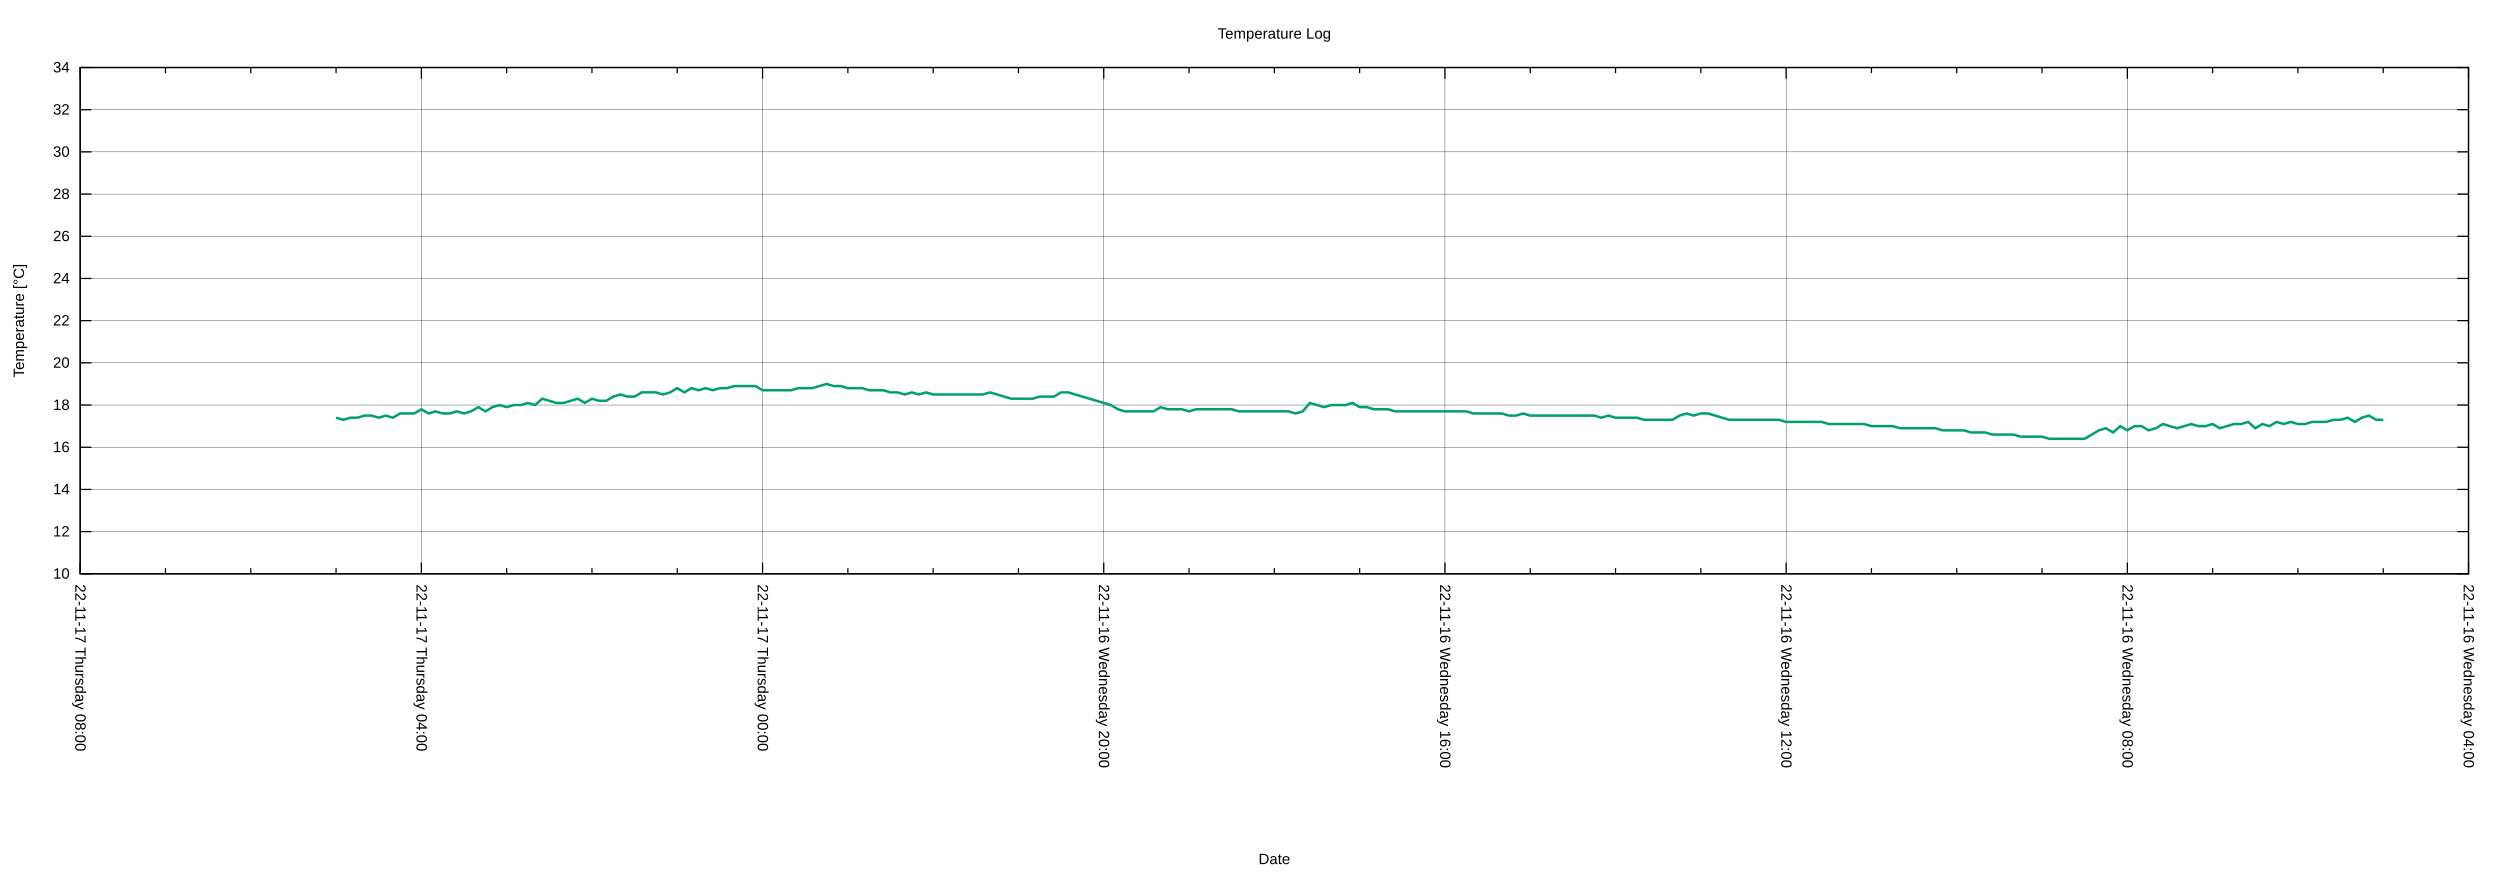
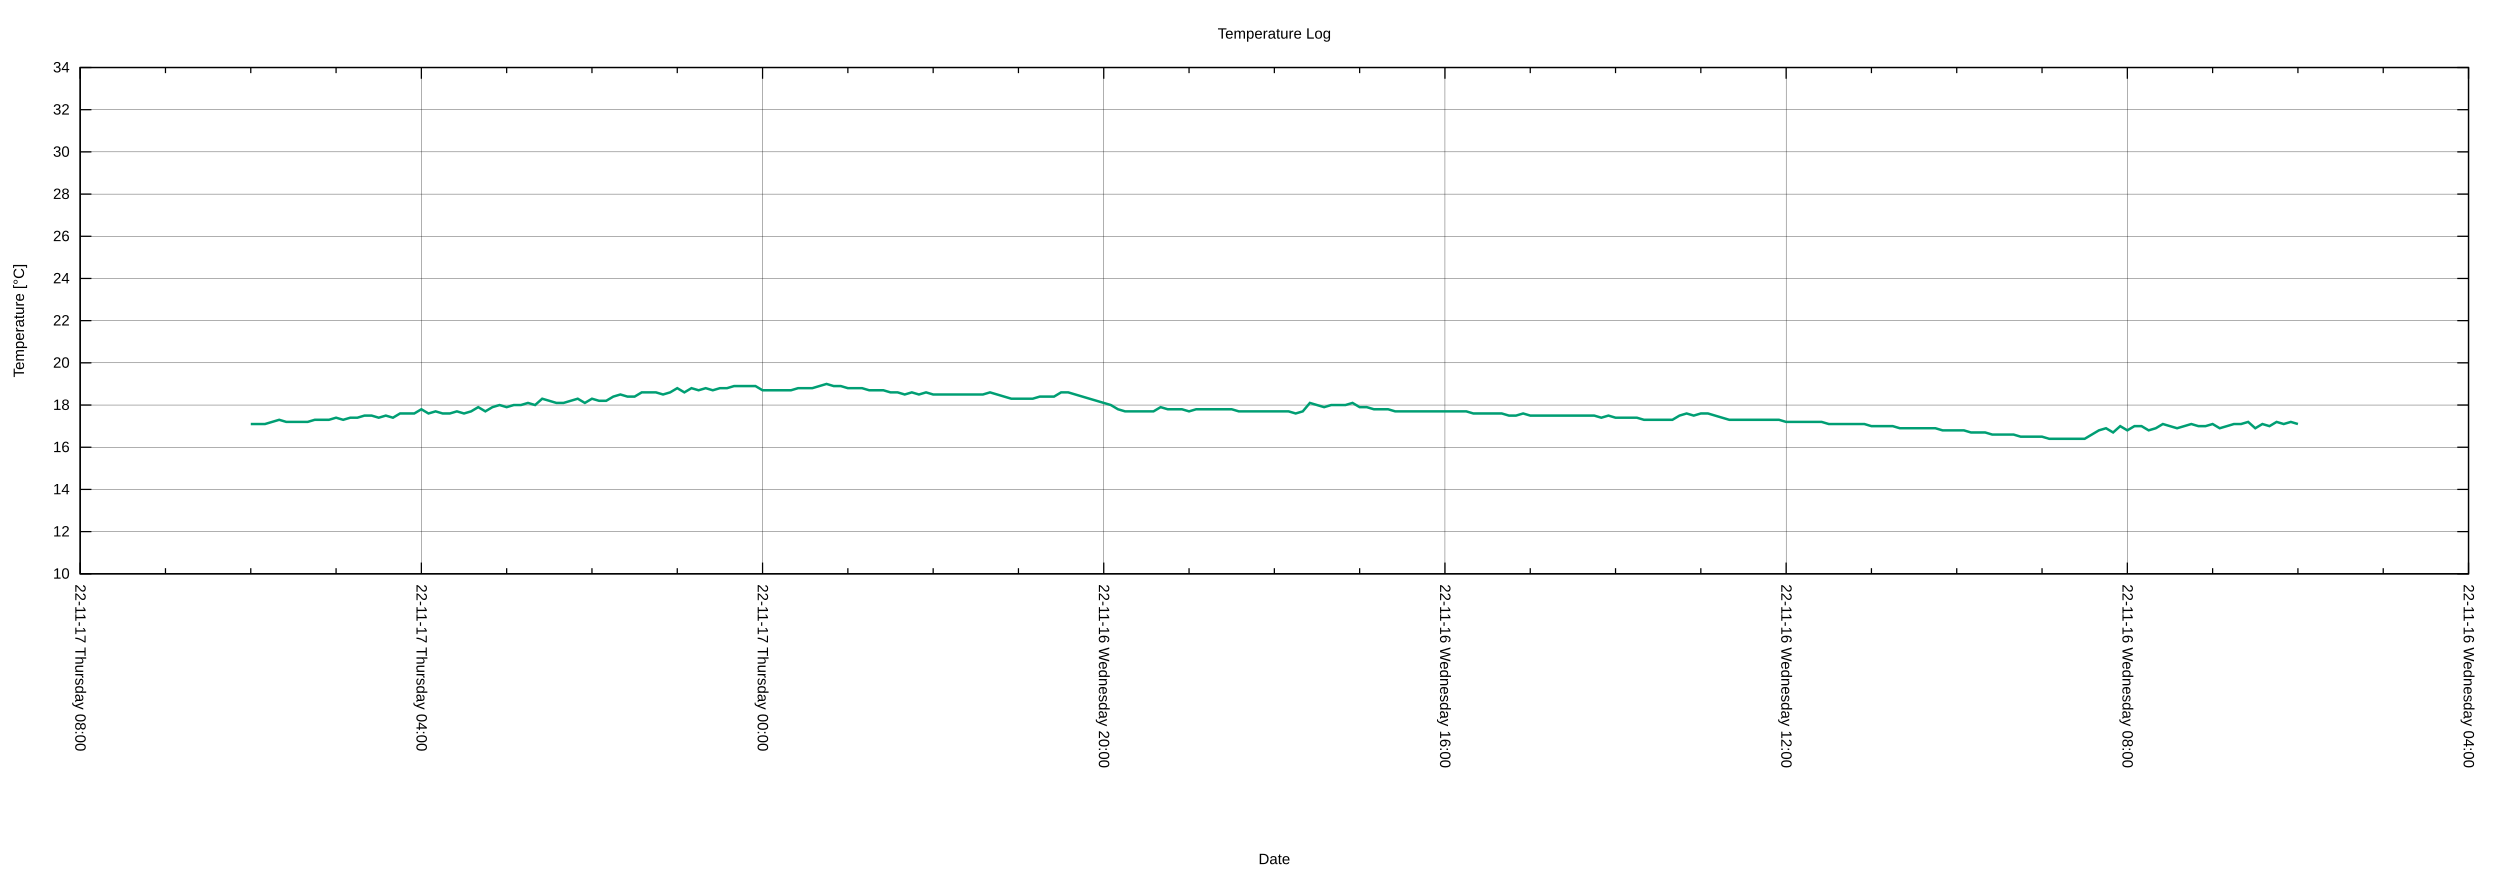
<svg xmlns="http://www.w3.org/2000/svg" xmlns:xlink="http://www.w3.org/1999/xlink" width="2000" height="700" viewBox="0 0 2000 700">
  <g id="gnuplot_canvas">
    <rect x="0" y="0" width="2000" height="700" fill="none" />
    <defs>
      <circle id="gpDot" r="0.5" stroke-width="0.5" stroke="currentColor" />
      <path id="gpPt0" stroke-width="0.222" stroke="currentColor" d="M-1,0 h2 M0,-1 v2" />
      <path id="gpPt1" stroke-width="0.222" stroke="currentColor" d="M-1,-1 L1,1 M1,-1 L-1,1" />
      <path id="gpPt2" stroke-width="0.222" stroke="currentColor" d="M-1,0 L1,0 M0,-1 L0,1 M-1,-1 L1,1 M-1,1 L1,-1" />
      <rect id="gpPt3" stroke-width="0.222" stroke="currentColor" x="-1" y="-1" width="2" height="2" />
      <rect id="gpPt4" stroke-width="0.222" stroke="currentColor" fill="currentColor" x="-1" y="-1" width="2" height="2" />
      <circle id="gpPt5" stroke-width="0.222" stroke="currentColor" cx="0" cy="0" r="1" />
      <use xlink:href="#gpPt5" id="gpPt6" fill="currentColor" stroke="none" />
      <path id="gpPt7" stroke-width="0.222" stroke="currentColor" d="M0,-1.33 L-1.33,0.67 L1.33,0.67 z" />
      <use xlink:href="#gpPt7" id="gpPt8" fill="currentColor" stroke="none" />
      <use xlink:href="#gpPt7" id="gpPt9" stroke="currentColor" transform="rotate(180)" />
      <use xlink:href="#gpPt9" id="gpPt10" fill="currentColor" stroke="none" />
      <use xlink:href="#gpPt3" id="gpPt11" stroke="currentColor" transform="rotate(45)" />
      <use xlink:href="#gpPt11" id="gpPt12" fill="currentColor" stroke="none" />
      <path id="gpPt13" stroke-width="0.222" stroke="currentColor" d="M0,1.330 L1.265,0.411 L0.782,-1.067 L-0.782,-1.076 L-1.265,0.411 z" />
      <use xlink:href="#gpPt13" id="gpPt14" fill="currentColor" stroke="none" />
      <filter id="textbox" filterUnits="objectBoundingBox" x="0" y="0" height="1" width="1">
        <feFlood flood-color="white" flood-opacity="1" result="bgnd" />
        <feComposite in="SourceGraphic" in2="bgnd" operator="atop" />
      </filter>
      <filter id="greybox" filterUnits="objectBoundingBox" x="0" y="0" height="1" width="1">
        <feFlood flood-color="lightgrey" flood-opacity="1" result="grey" />
        <feComposite in="SourceGraphic" in2="grey" operator="atop" />
      </filter>
    </defs>
    <g fill="none" color="white" stroke="currentColor" stroke-width="1.00" stroke-linecap="butt" stroke-linejoin="miter">
</g>
    <g fill="none" color="black" stroke="currentColor" stroke-width="1.00" stroke-linecap="butt" stroke-linejoin="miter">
</g>
    <g fill="none" color="black" stroke="black" stroke-width="0.25" stroke-linecap="butt" stroke-linejoin="miter">
</g>
    <g fill="none" color="black" stroke="currentColor" stroke-width="0.25" stroke-linecap="butt" stroke-linejoin="miter">
      <path stroke="black" class="gridline" d="M64.14,459.04 L1974.82,459.04  " />
    </g>
    <g fill="none" color="black" stroke="black" stroke-width="1.00" stroke-linecap="butt" stroke-linejoin="miter">
</g>
    <g fill="none" color="black" stroke="currentColor" stroke-width="1.00" stroke-linecap="butt" stroke-linejoin="miter">
      <path stroke="black" d="M64.14,459.04 L73.14,459.04 M1974.82,459.04 L1965.82,459.04  " />
      <g transform="translate(55.75,462.94)" stroke="none" fill="black" font-family="Arial" font-size="12.00" text-anchor="end">
        <text>
          <tspan font-family="Arial"> 10</tspan>
        </text>
      </g>
    </g>
    <g fill="none" color="black" stroke="currentColor" stroke-width="1.00" stroke-linecap="butt" stroke-linejoin="miter">
</g>
    <g fill="none" color="black" stroke="black" stroke-width="0.25" stroke-linecap="butt" stroke-linejoin="miter">
</g>
    <g fill="none" color="black" stroke="currentColor" stroke-width="0.25" stroke-linecap="butt" stroke-linejoin="miter">
      <path stroke="black" class="gridline" d="M64.14,425.29 L1974.82,425.29  " />
    </g>
    <g fill="none" color="black" stroke="black" stroke-width="1.00" stroke-linecap="butt" stroke-linejoin="miter">
</g>
    <g fill="none" color="black" stroke="currentColor" stroke-width="1.00" stroke-linecap="butt" stroke-linejoin="miter">
      <path stroke="black" d="M64.14,425.29 L73.14,425.29 M1974.82,425.29 L1965.82,425.29  " />
      <g transform="translate(55.75,429.19)" stroke="none" fill="black" font-family="Arial" font-size="12.00" text-anchor="end">
        <text>
          <tspan font-family="Arial"> 12</tspan>
        </text>
      </g>
    </g>
    <g fill="none" color="black" stroke="currentColor" stroke-width="1.00" stroke-linecap="butt" stroke-linejoin="miter">
</g>
    <g fill="none" color="black" stroke="black" stroke-width="0.25" stroke-linecap="butt" stroke-linejoin="miter">
</g>
    <g fill="none" color="black" stroke="currentColor" stroke-width="0.25" stroke-linecap="butt" stroke-linejoin="miter">
      <path stroke="black" class="gridline" d="M64.14,391.53 L1974.82,391.53  " />
    </g>
    <g fill="none" color="black" stroke="black" stroke-width="1.00" stroke-linecap="butt" stroke-linejoin="miter">
</g>
    <g fill="none" color="black" stroke="currentColor" stroke-width="1.00" stroke-linecap="butt" stroke-linejoin="miter">
      <path stroke="black" d="M64.14,391.53 L73.14,391.53 M1974.82,391.53 L1965.82,391.53  " />
      <g transform="translate(55.75,395.43)" stroke="none" fill="black" font-family="Arial" font-size="12.00" text-anchor="end">
        <text>
          <tspan font-family="Arial"> 14</tspan>
        </text>
      </g>
    </g>
    <g fill="none" color="black" stroke="currentColor" stroke-width="1.00" stroke-linecap="butt" stroke-linejoin="miter">
</g>
    <g fill="none" color="black" stroke="black" stroke-width="0.25" stroke-linecap="butt" stroke-linejoin="miter">
</g>
    <g fill="none" color="black" stroke="currentColor" stroke-width="0.25" stroke-linecap="butt" stroke-linejoin="miter">
      <path stroke="black" class="gridline" d="M64.14,357.78 L1974.82,357.78  " />
    </g>
    <g fill="none" color="black" stroke="black" stroke-width="1.00" stroke-linecap="butt" stroke-linejoin="miter">
</g>
    <g fill="none" color="black" stroke="currentColor" stroke-width="1.00" stroke-linecap="butt" stroke-linejoin="miter">
      <path stroke="black" d="M64.14,357.78 L73.14,357.78 M1974.82,357.78 L1965.82,357.78  " />
      <g transform="translate(55.75,361.68)" stroke="none" fill="black" font-family="Arial" font-size="12.00" text-anchor="end">
        <text>
          <tspan font-family="Arial"> 16</tspan>
        </text>
      </g>
    </g>
    <g fill="none" color="black" stroke="currentColor" stroke-width="1.00" stroke-linecap="butt" stroke-linejoin="miter">
</g>
    <g fill="none" color="black" stroke="black" stroke-width="0.25" stroke-linecap="butt" stroke-linejoin="miter">
</g>
    <g fill="none" color="black" stroke="currentColor" stroke-width="0.25" stroke-linecap="butt" stroke-linejoin="miter">
      <path stroke="black" class="gridline" d="M64.14,324.03 L1974.82,324.03  " />
    </g>
    <g fill="none" color="black" stroke="black" stroke-width="1.00" stroke-linecap="butt" stroke-linejoin="miter">
</g>
    <g fill="none" color="black" stroke="currentColor" stroke-width="1.00" stroke-linecap="butt" stroke-linejoin="miter">
      <path stroke="black" d="M64.14,324.03 L73.14,324.03 M1974.82,324.03 L1965.82,324.03  " />
      <g transform="translate(55.75,327.93)" stroke="none" fill="black" font-family="Arial" font-size="12.00" text-anchor="end">
        <text>
          <tspan font-family="Arial"> 18</tspan>
        </text>
      </g>
    </g>
    <g fill="none" color="black" stroke="currentColor" stroke-width="1.00" stroke-linecap="butt" stroke-linejoin="miter">
</g>
    <g fill="none" color="black" stroke="black" stroke-width="0.25" stroke-linecap="butt" stroke-linejoin="miter">
</g>
    <g fill="none" color="black" stroke="currentColor" stroke-width="0.25" stroke-linecap="butt" stroke-linejoin="miter">
      <path stroke="black" class="gridline" d="M64.14,290.28 L1974.82,290.28  " />
    </g>
    <g fill="none" color="black" stroke="black" stroke-width="1.00" stroke-linecap="butt" stroke-linejoin="miter">
</g>
    <g fill="none" color="black" stroke="currentColor" stroke-width="1.00" stroke-linecap="butt" stroke-linejoin="miter">
      <path stroke="black" d="M64.14,290.28 L73.14,290.28 M1974.82,290.28 L1965.82,290.28  " />
      <g transform="translate(55.75,294.18)" stroke="none" fill="black" font-family="Arial" font-size="12.00" text-anchor="end">
        <text>
          <tspan font-family="Arial"> 20</tspan>
        </text>
      </g>
    </g>
    <g fill="none" color="black" stroke="currentColor" stroke-width="1.00" stroke-linecap="butt" stroke-linejoin="miter">
</g>
    <g fill="none" color="black" stroke="black" stroke-width="0.25" stroke-linecap="butt" stroke-linejoin="miter">
</g>
    <g fill="none" color="black" stroke="currentColor" stroke-width="0.25" stroke-linecap="butt" stroke-linejoin="miter">
      <path stroke="black" class="gridline" d="M64.14,256.52 L1974.82,256.52  " />
    </g>
    <g fill="none" color="black" stroke="black" stroke-width="1.00" stroke-linecap="butt" stroke-linejoin="miter">
</g>
    <g fill="none" color="black" stroke="currentColor" stroke-width="1.00" stroke-linecap="butt" stroke-linejoin="miter">
      <path stroke="black" d="M64.14,256.52 L73.14,256.52 M1974.82,256.52 L1965.82,256.52  " />
      <g transform="translate(55.75,260.42)" stroke="none" fill="black" font-family="Arial" font-size="12.00" text-anchor="end">
        <text>
          <tspan font-family="Arial"> 22</tspan>
        </text>
      </g>
    </g>
    <g fill="none" color="black" stroke="currentColor" stroke-width="1.00" stroke-linecap="butt" stroke-linejoin="miter">
</g>
    <g fill="none" color="black" stroke="black" stroke-width="0.25" stroke-linecap="butt" stroke-linejoin="miter">
</g>
    <g fill="none" color="black" stroke="currentColor" stroke-width="0.25" stroke-linecap="butt" stroke-linejoin="miter">
      <path stroke="black" class="gridline" d="M64.14,222.77 L1974.82,222.77  " />
    </g>
    <g fill="none" color="black" stroke="black" stroke-width="1.00" stroke-linecap="butt" stroke-linejoin="miter">
</g>
    <g fill="none" color="black" stroke="currentColor" stroke-width="1.00" stroke-linecap="butt" stroke-linejoin="miter">
      <path stroke="black" d="M64.14,222.77 L73.14,222.77 M1974.82,222.77 L1965.82,222.77  " />
      <g transform="translate(55.75,226.67)" stroke="none" fill="black" font-family="Arial" font-size="12.00" text-anchor="end">
        <text>
          <tspan font-family="Arial"> 24</tspan>
        </text>
      </g>
    </g>
    <g fill="none" color="black" stroke="currentColor" stroke-width="1.00" stroke-linecap="butt" stroke-linejoin="miter">
</g>
    <g fill="none" color="black" stroke="black" stroke-width="0.25" stroke-linecap="butt" stroke-linejoin="miter">
</g>
    <g fill="none" color="black" stroke="currentColor" stroke-width="0.25" stroke-linecap="butt" stroke-linejoin="miter">
      <path stroke="black" class="gridline" d="M64.14,189.02 L1974.82,189.02  " />
    </g>
    <g fill="none" color="black" stroke="black" stroke-width="1.00" stroke-linecap="butt" stroke-linejoin="miter">
</g>
    <g fill="none" color="black" stroke="currentColor" stroke-width="1.00" stroke-linecap="butt" stroke-linejoin="miter">
      <path stroke="black" d="M64.14,189.02 L73.14,189.02 M1974.82,189.02 L1965.82,189.02  " />
      <g transform="translate(55.75,192.92)" stroke="none" fill="black" font-family="Arial" font-size="12.00" text-anchor="end">
        <text>
          <tspan font-family="Arial"> 26</tspan>
        </text>
      </g>
    </g>
    <g fill="none" color="black" stroke="currentColor" stroke-width="1.00" stroke-linecap="butt" stroke-linejoin="miter">
</g>
    <g fill="none" color="black" stroke="black" stroke-width="0.25" stroke-linecap="butt" stroke-linejoin="miter">
</g>
    <g fill="none" color="black" stroke="currentColor" stroke-width="0.25" stroke-linecap="butt" stroke-linejoin="miter">
      <path stroke="black" class="gridline" d="M64.14,155.27 L1974.82,155.27  " />
    </g>
    <g fill="none" color="black" stroke="black" stroke-width="1.00" stroke-linecap="butt" stroke-linejoin="miter">
</g>
    <g fill="none" color="black" stroke="currentColor" stroke-width="1.00" stroke-linecap="butt" stroke-linejoin="miter">
      <path stroke="black" d="M64.14,155.27 L73.14,155.27 M1974.82,155.27 L1965.82,155.27  " />
      <g transform="translate(55.75,159.17)" stroke="none" fill="black" font-family="Arial" font-size="12.00" text-anchor="end">
        <text>
          <tspan font-family="Arial"> 28</tspan>
        </text>
      </g>
    </g>
    <g fill="none" color="black" stroke="currentColor" stroke-width="1.00" stroke-linecap="butt" stroke-linejoin="miter">
</g>
    <g fill="none" color="black" stroke="black" stroke-width="0.25" stroke-linecap="butt" stroke-linejoin="miter">
</g>
    <g fill="none" color="black" stroke="currentColor" stroke-width="0.25" stroke-linecap="butt" stroke-linejoin="miter">
      <path stroke="black" class="gridline" d="M64.14,121.51 L1974.82,121.51  " />
    </g>
    <g fill="none" color="black" stroke="black" stroke-width="1.00" stroke-linecap="butt" stroke-linejoin="miter">
</g>
    <g fill="none" color="black" stroke="currentColor" stroke-width="1.00" stroke-linecap="butt" stroke-linejoin="miter">
      <path stroke="black" d="M64.14,121.51 L73.14,121.51 M1974.82,121.51 L1965.82,121.51  " />
      <g transform="translate(55.75,125.41)" stroke="none" fill="black" font-family="Arial" font-size="12.00" text-anchor="end">
        <text>
          <tspan font-family="Arial"> 30</tspan>
        </text>
      </g>
    </g>
    <g fill="none" color="black" stroke="currentColor" stroke-width="1.00" stroke-linecap="butt" stroke-linejoin="miter">
</g>
    <g fill="none" color="black" stroke="black" stroke-width="0.25" stroke-linecap="butt" stroke-linejoin="miter">
</g>
    <g fill="none" color="black" stroke="currentColor" stroke-width="0.25" stroke-linecap="butt" stroke-linejoin="miter">
      <path stroke="black" class="gridline" d="M64.14,87.76 L1974.82,87.76  " />
    </g>
    <g fill="none" color="black" stroke="black" stroke-width="1.00" stroke-linecap="butt" stroke-linejoin="miter">
</g>
    <g fill="none" color="black" stroke="currentColor" stroke-width="1.00" stroke-linecap="butt" stroke-linejoin="miter">
      <path stroke="black" d="M64.14,87.76 L73.14,87.76 M1974.82,87.76 L1965.82,87.76  " />
      <g transform="translate(55.75,91.66)" stroke="none" fill="black" font-family="Arial" font-size="12.00" text-anchor="end">
        <text>
          <tspan font-family="Arial"> 32</tspan>
        </text>
      </g>
    </g>
    <g fill="none" color="black" stroke="currentColor" stroke-width="1.00" stroke-linecap="butt" stroke-linejoin="miter">
</g>
    <g fill="none" color="black" stroke="black" stroke-width="0.25" stroke-linecap="butt" stroke-linejoin="miter">
</g>
    <g fill="none" color="black" stroke="currentColor" stroke-width="0.25" stroke-linecap="butt" stroke-linejoin="miter">
      <path stroke="black" class="gridline" d="M64.14,54.01 L1974.82,54.01  " />
    </g>
    <g fill="none" color="black" stroke="black" stroke-width="1.00" stroke-linecap="butt" stroke-linejoin="miter">
</g>
    <g fill="none" color="black" stroke="currentColor" stroke-width="1.00" stroke-linecap="butt" stroke-linejoin="miter">
      <path stroke="black" d="M64.14,54.01 L73.14,54.01 M1974.82,54.01 L1965.82,54.01  " />
      <g transform="translate(55.75,57.91)" stroke="none" fill="black" font-family="Arial" font-size="12.00" text-anchor="end">
        <text>
          <tspan font-family="Arial"> 34</tspan>
        </text>
      </g>
    </g>
    <g fill="none" color="black" stroke="currentColor" stroke-width="1.00" stroke-linecap="butt" stroke-linejoin="miter">
</g>
    <g fill="none" color="black" stroke="black" stroke-width="0.25" stroke-linecap="butt" stroke-linejoin="miter">
</g>
    <g fill="none" color="black" stroke="currentColor" stroke-width="0.25" stroke-linecap="butt" stroke-linejoin="miter">
      <path stroke="black" class="gridline" d="M1974.82,459.04 L1974.82,54.01  " />
    </g>
    <g fill="none" color="black" stroke="black" stroke-width="1.00" stroke-linecap="butt" stroke-linejoin="miter">
</g>
    <g fill="none" color="black" stroke="currentColor" stroke-width="1.00" stroke-linecap="butt" stroke-linejoin="miter">
      <path stroke="black" d="M1974.82,459.04 L1974.82,450.04 M1974.82,54.01 L1974.82,63.01  " />
      <g transform="translate(1970.92,467.43) rotate(90)" stroke="none" fill="black" font-family="Arial" font-size="12.00" text-anchor="start">
        <text>
          <tspan font-family="Arial">22-11-16 Wednesday 04:00</tspan>
        </text>
      </g>
    </g>
    <g fill="none" color="black" stroke="currentColor" stroke-width="1.00" stroke-linecap="butt" stroke-linejoin="miter">
      <path stroke="black" d="M1906.58,459.04 L1906.58,454.54 M1906.58,54.01 L1906.58,58.51 M1838.34,459.04 L1838.34,454.54 M1838.34,54.01 L1838.34,58.51   M1770.10,459.04 L1770.10,454.54 M1770.10,54.01 L1770.10,58.51  " />
    </g>
    <g fill="none" color="black" stroke="black" stroke-width="0.25" stroke-linecap="butt" stroke-linejoin="miter">
</g>
    <g fill="none" color="black" stroke="currentColor" stroke-width="0.25" stroke-linecap="butt" stroke-linejoin="miter">
      <path stroke="black" class="gridline" d="M1701.87,459.04 L1701.87,54.01  " />
    </g>
    <g fill="none" color="black" stroke="black" stroke-width="1.00" stroke-linecap="butt" stroke-linejoin="miter">
</g>
    <g fill="none" color="black" stroke="currentColor" stroke-width="1.00" stroke-linecap="butt" stroke-linejoin="miter">
      <path stroke="black" d="M1701.87,459.04 L1701.87,450.04 M1701.87,54.01 L1701.87,63.01  " />
      <g transform="translate(1697.97,467.43) rotate(90)" stroke="none" fill="black" font-family="Arial" font-size="12.00" text-anchor="start">
        <text>
          <tspan font-family="Arial">22-11-16 Wednesday 08:00</tspan>
        </text>
      </g>
    </g>
    <g fill="none" color="black" stroke="currentColor" stroke-width="1.00" stroke-linecap="butt" stroke-linejoin="miter">
      <path stroke="black" d="M1633.63,459.04 L1633.63,454.54 M1633.63,54.01 L1633.63,58.51 M1565.39,459.04 L1565.39,454.54 M1565.39,54.01 L1565.39,58.51   M1497.15,459.04 L1497.15,454.54 M1497.15,54.01 L1497.15,58.51  " />
    </g>
    <g fill="none" color="black" stroke="black" stroke-width="0.25" stroke-linecap="butt" stroke-linejoin="miter">
</g>
    <g fill="none" color="black" stroke="currentColor" stroke-width="0.25" stroke-linecap="butt" stroke-linejoin="miter">
      <path stroke="black" class="gridline" d="M1428.91,459.04 L1428.91,54.01  " />
    </g>
    <g fill="none" color="black" stroke="black" stroke-width="1.00" stroke-linecap="butt" stroke-linejoin="miter">
</g>
    <g fill="none" color="black" stroke="currentColor" stroke-width="1.00" stroke-linecap="butt" stroke-linejoin="miter">
      <path stroke="black" d="M1428.91,459.04 L1428.91,450.04 M1428.91,54.01 L1428.91,63.01  " />
      <g transform="translate(1425.01,467.43) rotate(90)" stroke="none" fill="black" font-family="Arial" font-size="12.00" text-anchor="start">
        <text>
          <tspan font-family="Arial">22-11-16 Wednesday 12:00</tspan>
        </text>
      </g>
    </g>
    <g fill="none" color="black" stroke="currentColor" stroke-width="1.00" stroke-linecap="butt" stroke-linejoin="miter">
      <path stroke="black" d="M1360.67,459.04 L1360.67,454.54 M1360.67,54.01 L1360.67,58.51 M1292.43,459.04 L1292.43,454.54 M1292.43,54.01 L1292.43,58.51   M1224.20,459.04 L1224.20,454.54 M1224.20,54.01 L1224.20,58.51  " />
    </g>
    <g fill="none" color="black" stroke="black" stroke-width="0.25" stroke-linecap="butt" stroke-linejoin="miter">
</g>
    <g fill="none" color="black" stroke="currentColor" stroke-width="0.25" stroke-linecap="butt" stroke-linejoin="miter">
      <path stroke="black" class="gridline" d="M1155.96,459.04 L1155.96,54.01  " />
    </g>
    <g fill="none" color="black" stroke="black" stroke-width="1.00" stroke-linecap="butt" stroke-linejoin="miter">
</g>
    <g fill="none" color="black" stroke="currentColor" stroke-width="1.00" stroke-linecap="butt" stroke-linejoin="miter">
      <path stroke="black" d="M1155.96,459.04 L1155.96,450.04 M1155.96,54.01 L1155.96,63.01  " />
      <g transform="translate(1152.06,467.43) rotate(90)" stroke="none" fill="black" font-family="Arial" font-size="12.00" text-anchor="start">
        <text>
          <tspan font-family="Arial">22-11-16 Wednesday 16:00</tspan>
        </text>
      </g>
    </g>
    <g fill="none" color="black" stroke="currentColor" stroke-width="1.00" stroke-linecap="butt" stroke-linejoin="miter">
      <path stroke="black" d="M1087.72,459.04 L1087.72,454.54 M1087.72,54.01 L1087.72,58.51 M1019.48,459.04 L1019.48,454.54 M1019.48,54.01 L1019.48,58.51   M951.24,459.04 L951.24,454.54 M951.24,54.01 L951.24,58.51  " />
    </g>
    <g fill="none" color="black" stroke="black" stroke-width="0.25" stroke-linecap="butt" stroke-linejoin="miter">
</g>
    <g fill="none" color="black" stroke="currentColor" stroke-width="0.25" stroke-linecap="butt" stroke-linejoin="miter">
      <path stroke="black" class="gridline" d="M883.00,459.04 L883.00,54.01  " />
    </g>
    <g fill="none" color="black" stroke="black" stroke-width="1.00" stroke-linecap="butt" stroke-linejoin="miter">
</g>
    <g fill="none" color="black" stroke="currentColor" stroke-width="1.00" stroke-linecap="butt" stroke-linejoin="miter">
      <path stroke="black" d="M883.00,459.04 L883.00,450.04 M883.00,54.01 L883.00,63.01  " />
      <g transform="translate(879.10,467.43) rotate(90)" stroke="none" fill="black" font-family="Arial" font-size="12.00" text-anchor="start">
        <text>
          <tspan font-family="Arial">22-11-16 Wednesday 20:00</tspan>
        </text>
      </g>
    </g>
    <g fill="none" color="black" stroke="currentColor" stroke-width="1.00" stroke-linecap="butt" stroke-linejoin="miter">
      <path stroke="black" d="M814.76,459.04 L814.76,454.54 M814.76,54.01 L814.76,58.51 M746.53,459.04 L746.53,454.54 M746.53,54.01 L746.53,58.51   M678.29,459.04 L678.29,454.54 M678.29,54.01 L678.29,58.51  " />
    </g>
    <g fill="none" color="black" stroke="black" stroke-width="0.25" stroke-linecap="butt" stroke-linejoin="miter">
</g>
    <g fill="none" color="black" stroke="currentColor" stroke-width="0.25" stroke-linecap="butt" stroke-linejoin="miter">
      <path stroke="black" class="gridline" d="M610.05,459.04 L610.05,54.01  " />
    </g>
    <g fill="none" color="black" stroke="black" stroke-width="1.00" stroke-linecap="butt" stroke-linejoin="miter">
</g>
    <g fill="none" color="black" stroke="currentColor" stroke-width="1.00" stroke-linecap="butt" stroke-linejoin="miter">
      <path stroke="black" d="M610.05,459.04 L610.05,450.04 M610.05,54.01 L610.05,63.01  " />
      <g transform="translate(606.15,467.43) rotate(90)" stroke="none" fill="black" font-family="Arial" font-size="12.00" text-anchor="start">
        <text>
          <tspan font-family="Arial">22-11-17 Thursday 00:00</tspan>
        </text>
      </g>
    </g>
    <g fill="none" color="black" stroke="currentColor" stroke-width="1.00" stroke-linecap="butt" stroke-linejoin="miter">
      <path stroke="black" d="M541.81,459.04 L541.81,454.54 M541.81,54.01 L541.81,58.51 M473.57,459.04 L473.57,454.54 M473.57,54.01 L473.57,58.51   M405.33,459.04 L405.33,454.54 M405.33,54.01 L405.33,58.51  " />
    </g>
    <g fill="none" color="black" stroke="black" stroke-width="0.25" stroke-linecap="butt" stroke-linejoin="miter">
</g>
    <g fill="none" color="black" stroke="currentColor" stroke-width="0.25" stroke-linecap="butt" stroke-linejoin="miter">
      <path stroke="black" class="gridline" d="M337.09,459.04 L337.09,54.01  " />
    </g>
    <g fill="none" color="black" stroke="black" stroke-width="1.00" stroke-linecap="butt" stroke-linejoin="miter">
</g>
    <g fill="none" color="black" stroke="currentColor" stroke-width="1.00" stroke-linecap="butt" stroke-linejoin="miter">
      <path stroke="black" d="M337.09,459.04 L337.09,450.04 M337.09,54.01 L337.09,63.01  " />
      <g transform="translate(333.19,467.43) rotate(90)" stroke="none" fill="black" font-family="Arial" font-size="12.00" text-anchor="start">
        <text>
          <tspan font-family="Arial">22-11-17 Thursday 04:00</tspan>
        </text>
      </g>
    </g>
    <g fill="none" color="black" stroke="currentColor" stroke-width="1.00" stroke-linecap="butt" stroke-linejoin="miter">
      <path stroke="black" d="M268.86,459.04 L268.86,454.54 M268.86,54.01 L268.86,58.51 M200.62,459.04 L200.62,454.54 M200.62,54.01 L200.62,58.51   M132.38,459.04 L132.38,454.54 M132.38,54.01 L132.38,58.51  " />
    </g>
    <g fill="none" color="black" stroke="black" stroke-width="0.25" stroke-linecap="butt" stroke-linejoin="miter">
</g>
    <g fill="none" color="black" stroke="currentColor" stroke-width="0.25" stroke-linecap="butt" stroke-linejoin="miter">
      <path stroke="black" class="gridline" d="M64.14,459.04 L64.14,54.01  " />
    </g>
    <g fill="none" color="black" stroke="black" stroke-width="1.00" stroke-linecap="butt" stroke-linejoin="miter">
</g>
    <g fill="none" color="black" stroke="currentColor" stroke-width="1.00" stroke-linecap="butt" stroke-linejoin="miter">
      <path stroke="black" d="M64.14,459.04 L64.14,450.04 M64.14,54.01 L64.14,63.01  " />
      <g transform="translate(60.24,467.43) rotate(90)" stroke="none" fill="black" font-family="Arial" font-size="12.00" text-anchor="start">
        <text>
          <tspan font-family="Arial">22-11-17 Thursday 08:00</tspan>
        </text>
      </g>
    </g>
    <g fill="none" color="black" stroke="currentColor" stroke-width="1.00" stroke-linecap="butt" stroke-linejoin="miter">
</g>
    <g fill="none" color="black" stroke="currentColor" stroke-width="1.00" stroke-linecap="butt" stroke-linejoin="miter">
      <path stroke="black" d="M64.14,54.01 L64.14,459.04 L1974.82,459.04 L1974.82,54.01 L64.14,54.01 Z  " />
    </g>
    <g fill="none" color="black" stroke="currentColor" stroke-width="1.00" stroke-linecap="butt" stroke-linejoin="miter">
      <g transform="translate(19.18,256.53) rotate(270)" stroke="none" fill="black" font-family="Arial" font-size="12.00" text-anchor="middle">
        <text>
          <tspan font-family="Arial">Temperature [°C]</tspan>
        </text>
      </g>
    </g>
    <g fill="none" color="black" stroke="currentColor" stroke-width="1.00" stroke-linecap="butt" stroke-linejoin="miter">
      <g transform="translate(1019.48,691.30)" stroke="none" fill="black" font-family="Arial" font-size="12.00" text-anchor="middle">
        <text>
          <tspan font-family="Arial">Date</tspan>
        </text>
      </g>
    </g>
    <g fill="none" color="black" stroke="currentColor" stroke-width="1.00" stroke-linecap="butt" stroke-linejoin="miter">
</g>
    <g id="gnuplot_plot_1">
      <g fill="none" color="white" stroke="currentColor" stroke-width="2.00" stroke-linecap="butt" stroke-linejoin="miter">
</g>
      <g fill="none" color="black" stroke="currentColor" stroke-width="2.00" stroke-linecap="butt" stroke-linejoin="miter">
-         <path stroke="rgb(  0, 158, 115)" d="M268.86,334.16 L274.54,335.84 L280.23,334.16 L285.92,334.16 L291.60,332.47 L297.29,332.47 L302.98,334.16 L308.66,332.47   L314.35,334.16 L320.03,330.78 L325.72,330.78 L331.41,330.78 L337.09,327.41 L342.78,330.78 L348.47,329.09 L354.15,330.78   L359.84,330.78 L365.53,329.09 L371.21,330.78 L376.90,329.09 L382.59,325.72 L388.27,329.09 L393.96,325.72 L399.65,324.03   L405.33,325.72 L411.02,324.03 L416.71,324.03 L422.39,322.34 L428.08,324.03 L433.77,318.97 L439.45,320.65 L445.14,322.34   L450.83,322.34 L456.51,320.65 L462.20,318.97 L467.88,322.34 L473.57,318.97 L479.26,320.65 L484.94,320.65 L490.63,317.28   L496.32,315.59 L502.00,317.28 L507.69,317.28 L513.38,313.90 L519.06,313.90 L524.75,313.90 L530.44,315.59 L536.12,313.90   L541.81,310.53 L547.50,313.90 L553.18,310.53 L558.87,312.22 L564.56,310.53 L570.24,312.22 L575.93,310.53 L581.62,310.53   L587.30,308.84 L592.99,308.84 L598.68,308.84 L604.36,308.84 L610.05,312.22 L615.74,312.22 L621.42,312.22 L627.11,312.22   L632.79,312.22 L638.48,310.53 L644.17,310.53 L649.85,310.53 L655.54,308.84 L661.23,307.15 L666.91,308.84 L672.60,308.84   L678.29,310.53 L683.97,310.53 L689.66,310.53 L695.35,312.22 L701.03,312.22 L706.72,312.22 L712.41,313.90 L718.09,313.90   L723.78,315.59 L729.47,313.90 L735.15,315.59 L740.84,313.90 L746.53,315.59 L752.21,315.59 L757.90,315.59 L763.59,315.59   L769.27,315.59 L774.96,315.59 L780.65,315.59 L786.33,315.59 L792.02,313.90 L797.70,315.59 L803.39,317.28 L809.08,318.97   L814.76,318.97 L820.45,318.97 L826.14,318.97 L831.82,317.28 L837.51,317.28 L843.20,317.28 L848.88,313.90 L854.57,313.90   L860.26,315.59 L865.94,317.28 L871.63,318.97 L877.32,320.65 L883.00,322.34 L888.69,324.03 L894.38,327.41 L900.06,329.09   L905.75,329.09 L911.44,329.09 L917.12,329.09 L922.81,329.09 L928.50,325.72 L934.18,327.41 L939.87,327.41 L945.55,327.41   L951.24,329.09 L956.93,327.41 L962.61,327.41 L968.30,327.41 L973.99,327.41 L979.67,327.41 L985.36,327.41 L991.05,329.09   L996.73,329.09 L1002.42,329.09 L1008.11,329.09 L1013.79,329.09 L1019.48,329.09 L1025.17,329.09 L1030.85,329.09 L1036.54,330.78   L1042.23,329.09 L1047.91,322.34 L1053.60,324.03 L1059.29,325.72 L1064.97,324.03 L1070.66,324.03 L1076.35,324.03 L1082.03,322.34   L1087.72,325.72 L1093.41,325.72 L1099.09,327.41 L1104.78,327.41 L1110.46,327.41 L1116.15,329.09 L1121.84,329.09 L1127.52,329.09   L1133.21,329.09 L1138.90,329.09 L1144.58,329.09 L1150.27,329.09 L1155.96,329.09 L1161.64,329.09 L1167.33,329.09 L1173.02,329.09   L1178.70,330.78 L1184.39,330.78 L1190.08,330.78 L1195.76,330.78 L1201.45,330.78 L1207.14,332.47 L1212.82,332.47 L1218.51,330.78   L1224.20,332.47 L1229.88,332.47 L1235.57,332.47 L1241.26,332.47 L1246.94,332.47 L1252.63,332.47 L1258.32,332.47 L1264.00,332.47   L1269.69,332.47 L1275.37,332.47 L1281.06,334.16 L1286.75,332.47 L1292.43,334.16 L1298.12,334.16 L1303.81,334.16 L1309.49,334.16   L1315.18,335.84 L1320.87,335.84 L1326.55,335.84 L1332.24,335.84 L1337.93,335.84 L1343.61,332.47 L1349.30,330.78 L1354.99,332.47   L1360.67,330.78 L1366.36,330.78 L1372.05,332.47 L1377.73,334.16 L1383.42,335.84 L1389.11,335.84 L1394.79,335.84 L1400.48,335.84   L1406.17,335.84 L1411.85,335.84 L1417.54,335.84 L1423.22,335.84 L1428.91,337.53 L1434.60,337.53 L1440.28,337.53 L1445.97,337.53   L1451.66,337.53 L1457.34,337.53 L1463.03,339.22 L1468.72,339.22 L1474.40,339.22 L1480.09,339.22 L1485.78,339.22 L1491.46,339.22   L1497.15,340.91 L1502.84,340.91 L1508.52,340.91 L1514.21,340.91 L1519.90,342.59 L1525.58,342.59 L1531.27,342.59 L1536.96,342.59   L1542.64,342.59 L1548.33,342.59 L1554.02,344.28 L1559.70,344.28 L1565.39,344.28 L1571.08,344.28 L1576.76,345.97 L1582.45,345.97   L1588.13,345.97 L1593.82,347.66 L1599.51,347.66 L1605.19,347.66 L1610.88,347.66 L1616.57,349.34 L1622.25,349.34 L1627.94,349.34   L1633.63,349.34 L1639.31,351.03 L1645.00,351.03 L1650.69,351.03 L1656.37,351.03 L1662.06,351.03 L1667.75,351.03 L1673.43,347.66   L1679.12,344.28 L1684.81,342.59 L1690.49,345.97 L1696.18,340.91 L1701.87,344.28 L1707.55,340.91 L1713.24,340.91 L1718.93,344.28   L1724.61,342.59 L1730.30,339.22 L1735.99,340.91 L1741.67,342.59 L1747.36,340.91 L1753.04,339.22 L1758.73,340.91 L1764.42,340.91   L1770.10,339.22 L1775.79,342.59 L1781.48,340.91 L1787.16,339.22 L1792.85,339.22 L1798.54,337.53 L1804.22,342.59 L1809.91,339.22   L1815.60,340.91 L1821.28,337.53 L1826.97,339.22 L1832.66,337.53 L1838.34,339.22 L1844.03,339.22 L1849.72,337.53 L1855.40,337.53   L1861.09,337.53 L1866.78,335.84 L1872.46,335.84 L1878.15,334.16 L1883.84,337.53 L1889.52,334.16 L1895.21,332.47 L1900.89,335.84   L1906.58,335.84  " />
+         <path stroke="rgb(  0, 158, 115)" d="M200.62,339.22 L206.30,339.22 L211.99,339.22 L217.68,337.53 L223.36,335.84 L229.05,337.53 L234.74,337.53 L240.42,337.53   L246.11,337.53 L251.80,335.84 L257.48,335.84 L263.17,335.84 L268.86,334.16 L274.54,335.84 L280.23,334.16 L285.92,334.16   L291.60,332.47 L297.29,332.47 L302.98,334.16 L308.66,332.47 L314.35,334.16 L320.03,330.78 L325.72,330.78 L331.41,330.78   L337.09,327.41 L342.78,330.78 L348.47,329.09 L354.15,330.78 L359.84,330.78 L365.53,329.09 L371.21,330.78 L376.90,329.09   L382.59,325.72 L388.27,329.09 L393.96,325.72 L399.65,324.03 L405.33,325.72 L411.02,324.03 L416.71,324.03 L422.39,322.34   L428.08,324.03 L433.77,318.97 L439.45,320.65 L445.14,322.34 L450.83,322.34 L456.51,320.65 L462.20,318.97 L467.88,322.34   L473.57,318.97 L479.26,320.65 L484.94,320.65 L490.63,317.28 L496.32,315.59 L502.00,317.28 L507.69,317.28 L513.38,313.90   L519.06,313.90 L524.75,313.90 L530.44,315.59 L536.12,313.90 L541.81,310.53 L547.50,313.90 L553.18,310.53 L558.87,312.22   L564.56,310.53 L570.24,312.22 L575.93,310.53 L581.62,310.53 L587.30,308.84 L592.99,308.84 L598.68,308.84 L604.36,308.84   L610.05,312.22 L615.74,312.22 L621.42,312.22 L627.11,312.22 L632.79,312.22 L638.48,310.53 L644.17,310.53 L649.85,310.53   L655.54,308.84 L661.23,307.15 L666.91,308.84 L672.60,308.84 L678.29,310.53 L683.97,310.53 L689.66,310.53 L695.35,312.22   L701.03,312.22 L706.72,312.22 L712.41,313.90 L718.09,313.90 L723.78,315.59 L729.47,313.90 L735.15,315.59 L740.84,313.90   L746.53,315.59 L752.21,315.59 L757.90,315.59 L763.59,315.59 L769.27,315.59 L774.96,315.59 L780.65,315.59 L786.33,315.59   L792.02,313.90 L797.70,315.59 L803.39,317.28 L809.08,318.97 L814.76,318.97 L820.45,318.97 L826.14,318.97 L831.82,317.28   L837.51,317.28 L843.20,317.28 L848.88,313.90 L854.57,313.90 L860.26,315.59 L865.94,317.28 L871.63,318.97 L877.32,320.65   L883.00,322.34 L888.69,324.03 L894.38,327.41 L900.06,329.09 L905.75,329.09 L911.44,329.09 L917.12,329.09 L922.81,329.09   L928.50,325.72 L934.18,327.41 L939.87,327.41 L945.55,327.41 L951.24,329.09 L956.93,327.41 L962.61,327.41 L968.30,327.41   L973.99,327.41 L979.67,327.41 L985.36,327.41 L991.05,329.09 L996.73,329.09 L1002.42,329.09 L1008.11,329.09 L1013.79,329.09   L1019.48,329.09 L1025.17,329.09 L1030.85,329.09 L1036.54,330.78 L1042.23,329.09 L1047.91,322.34 L1053.60,324.03 L1059.29,325.72   L1064.97,324.03 L1070.66,324.03 L1076.35,324.03 L1082.03,322.34 L1087.72,325.72 L1093.41,325.72 L1099.09,327.41 L1104.78,327.41   L1110.46,327.41 L1116.15,329.09 L1121.84,329.09 L1127.52,329.09 L1133.21,329.09 L1138.90,329.09 L1144.58,329.09 L1150.27,329.09   L1155.96,329.09 L1161.64,329.09 L1167.33,329.09 L1173.02,329.09 L1178.70,330.78 L1184.39,330.78 L1190.08,330.78 L1195.76,330.78   L1201.45,330.78 L1207.14,332.47 L1212.82,332.47 L1218.51,330.78 L1224.20,332.47 L1229.88,332.47 L1235.57,332.47 L1241.26,332.47   L1246.94,332.47 L1252.63,332.47 L1258.32,332.47 L1264.00,332.47 L1269.69,332.47 L1275.37,332.47 L1281.06,334.16 L1286.75,332.47   L1292.43,334.16 L1298.12,334.16 L1303.81,334.16 L1309.49,334.16 L1315.18,335.84 L1320.87,335.84 L1326.55,335.84 L1332.24,335.84   L1337.93,335.84 L1343.61,332.47 L1349.30,330.78 L1354.99,332.47 L1360.67,330.78 L1366.36,330.78 L1372.05,332.47 L1377.73,334.16   L1383.42,335.84 L1389.11,335.84 L1394.79,335.84 L1400.48,335.84 L1406.17,335.84 L1411.85,335.84 L1417.54,335.84 L1423.22,335.84   L1428.91,337.53 L1434.60,337.53 L1440.28,337.53 L1445.97,337.53 L1451.66,337.53 L1457.34,337.53 L1463.03,339.22 L1468.72,339.22   L1474.40,339.22 L1480.09,339.22 L1485.78,339.22 L1491.46,339.22 L1497.15,340.91 L1502.84,340.91 L1508.52,340.91 L1514.21,340.91   L1519.90,342.59 L1525.58,342.59 L1531.27,342.59 L1536.96,342.59 L1542.64,342.59 L1548.33,342.59 L1554.02,344.28 L1559.70,344.28   L1565.39,344.28 L1571.08,344.28 L1576.76,345.97 L1582.45,345.97 L1588.13,345.97 L1593.82,347.66 L1599.51,347.66 L1605.19,347.66   L1610.88,347.66 L1616.57,349.34 L1622.25,349.34 L1627.94,349.34 L1633.63,349.34 L1639.31,351.03 L1645.00,351.03 L1650.69,351.03   L1656.37,351.03 L1662.06,351.03 L1667.75,351.03 L1673.43,347.66 L1679.12,344.28 L1684.81,342.59 L1690.49,345.97 L1696.18,340.91   L1701.87,344.28 L1707.55,340.91 L1713.24,340.91 L1718.93,344.28 L1724.61,342.59 L1730.30,339.22 L1735.99,340.91 L1741.67,342.59   L1747.36,340.91 L1753.04,339.22 L1758.73,340.91 L1764.42,340.91 L1770.10,339.22 L1775.79,342.59 L1781.48,340.91 L1787.16,339.22   L1792.85,339.22 L1798.54,337.53 L1804.22,342.59 L1809.91,339.22 L1815.60,340.91 L1821.28,337.53 L1826.97,339.22 L1832.66,337.53   L1838.34,339.22  " />
      </g>
    </g>
    <g fill="none" color="black" stroke="currentColor" stroke-width="2.00" stroke-linecap="butt" stroke-linejoin="miter">
</g>
    <g fill="none" color="black" stroke="black" stroke-width="1.00" stroke-linecap="butt" stroke-linejoin="miter">
</g>
    <g fill="none" color="black" stroke="currentColor" stroke-width="1.00" stroke-linecap="butt" stroke-linejoin="miter">
      <path stroke="black" d="M64.14,54.01 L64.14,459.04 L1974.82,459.04 L1974.82,54.01 L64.14,54.01 Z  " />
    </g>
    <g fill="none" color="black" stroke="currentColor" stroke-width="1.00" stroke-linecap="butt" stroke-linejoin="miter">
      <g transform="translate(1019.48,30.91)" stroke="none" fill="black" font-family="Arial" font-size="12.00" text-anchor="middle">
        <text>
          <tspan font-family="Arial">Temperature Log</tspan>
        </text>
      </g>
    </g>
    <g fill="none" color="black" stroke="currentColor" stroke-width="1.00" stroke-linecap="butt" stroke-linejoin="miter">
</g>
  </g>
</svg>
